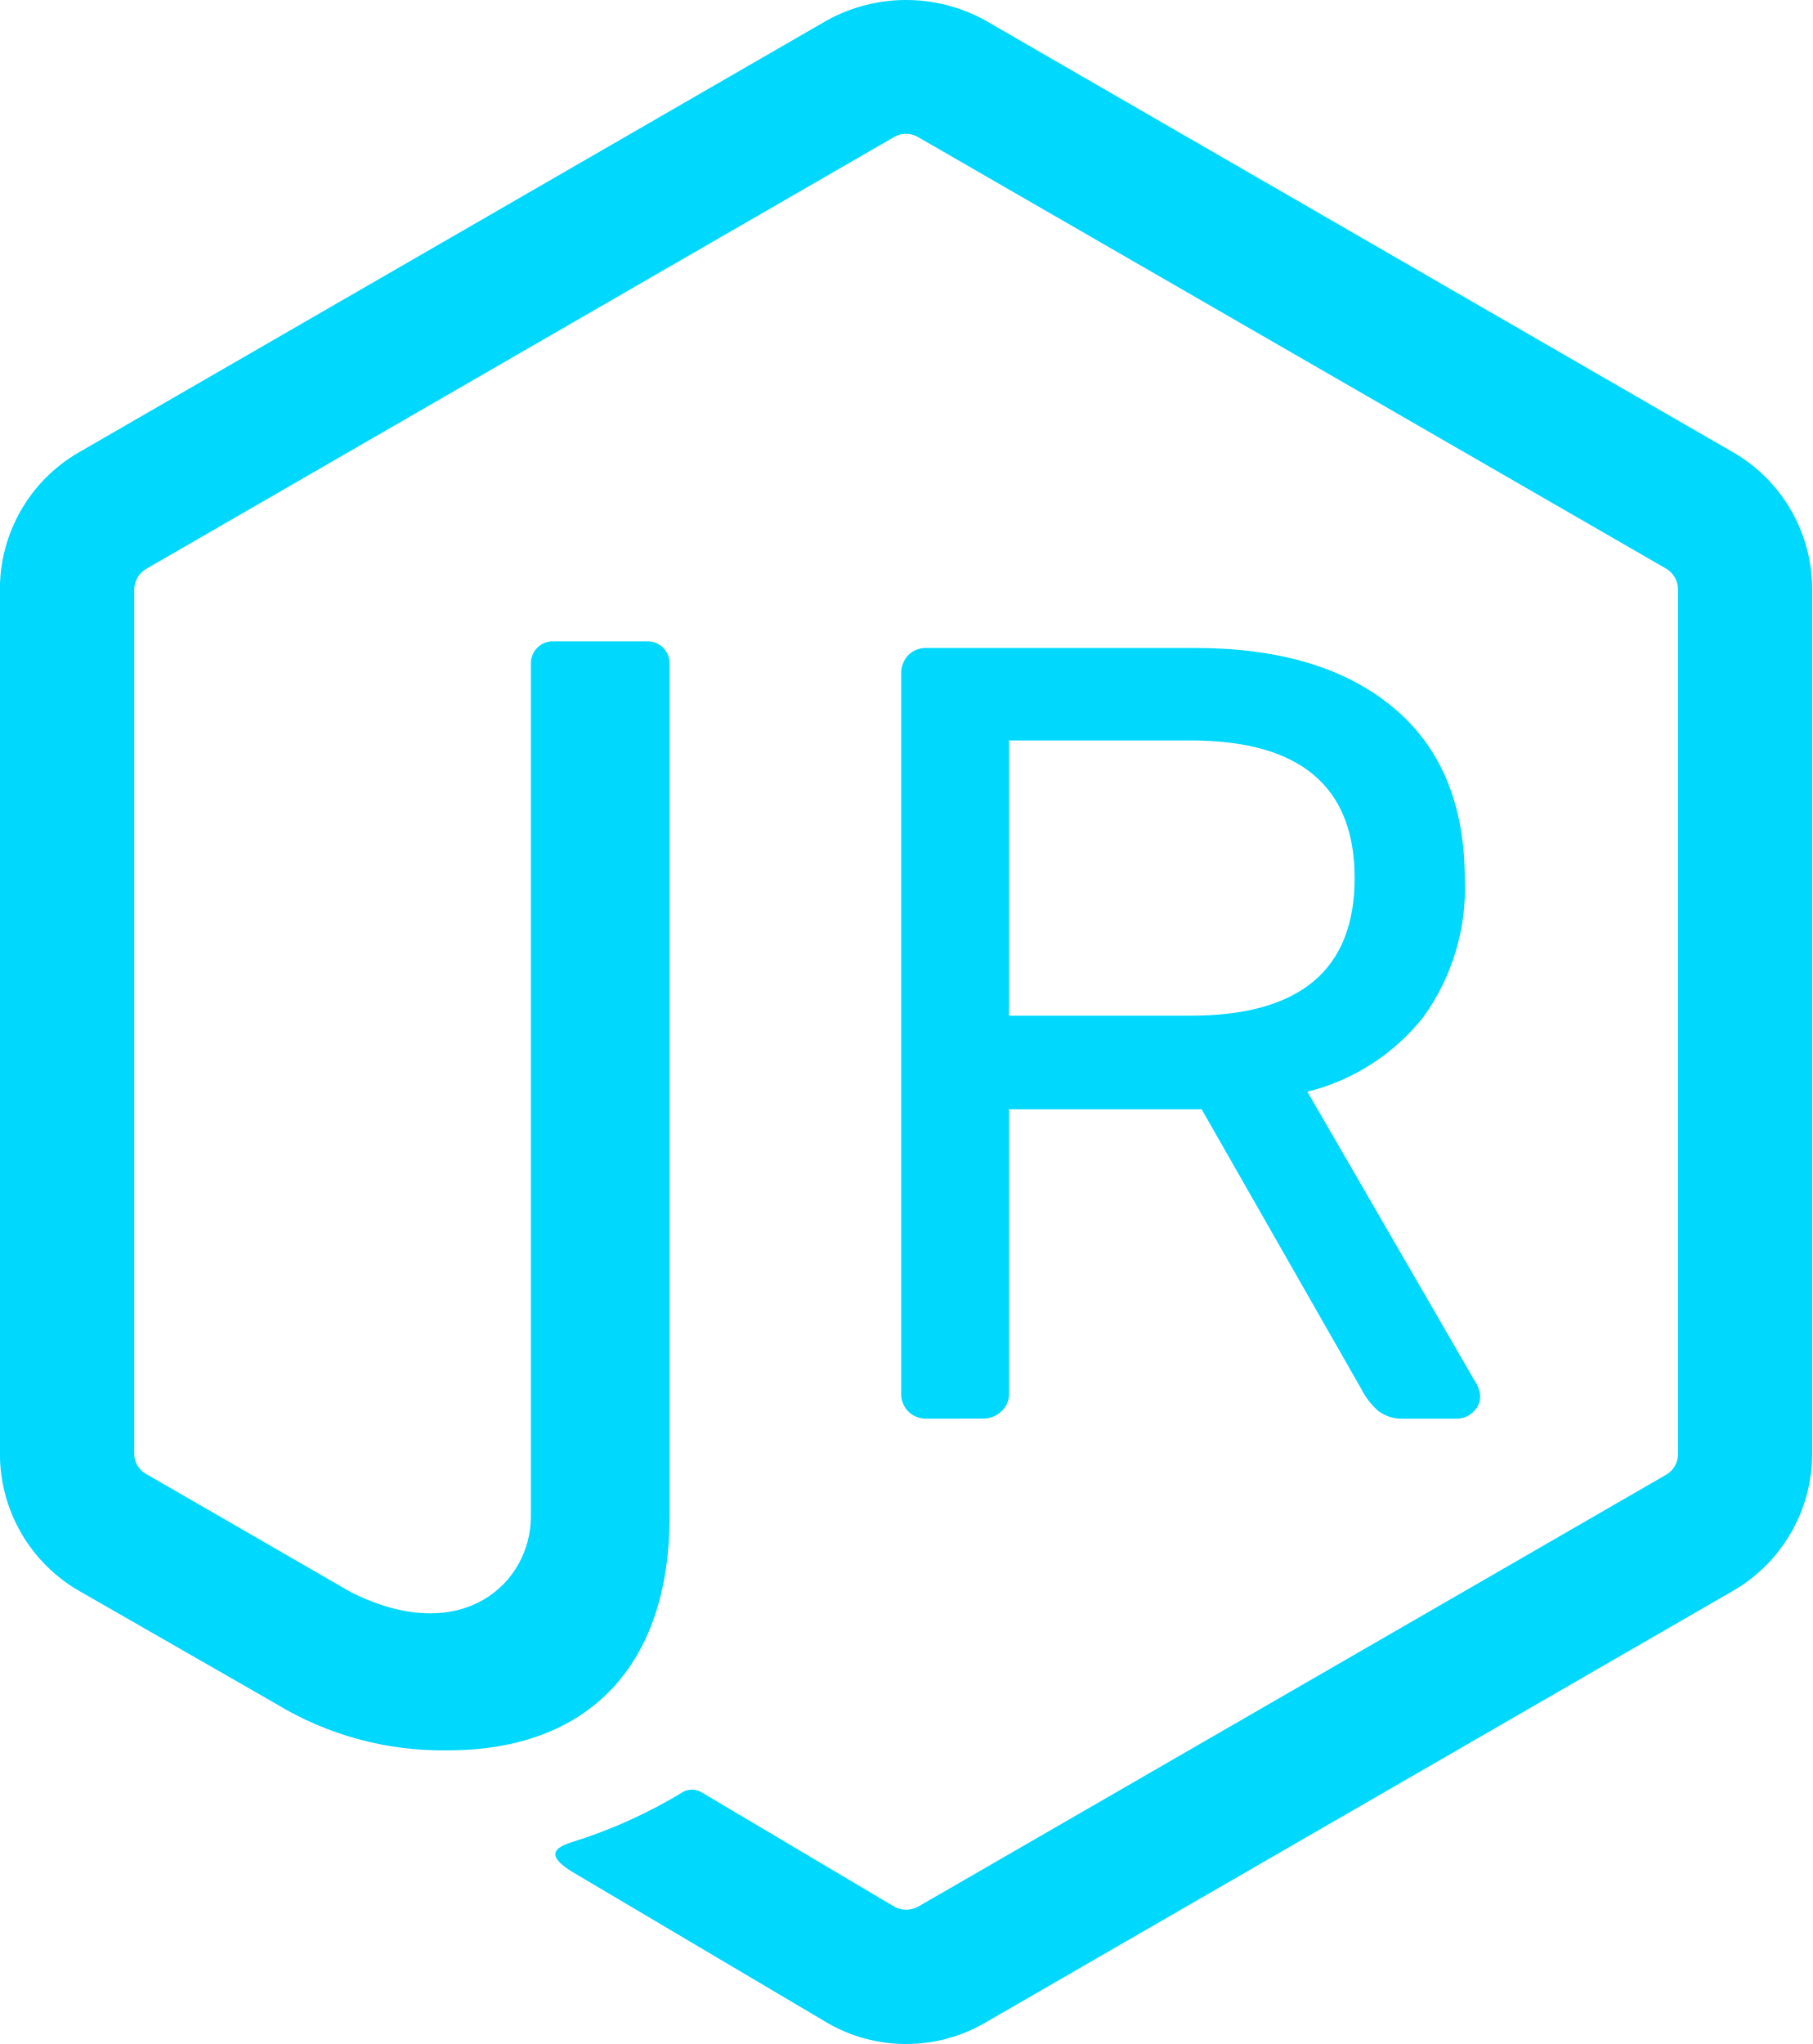
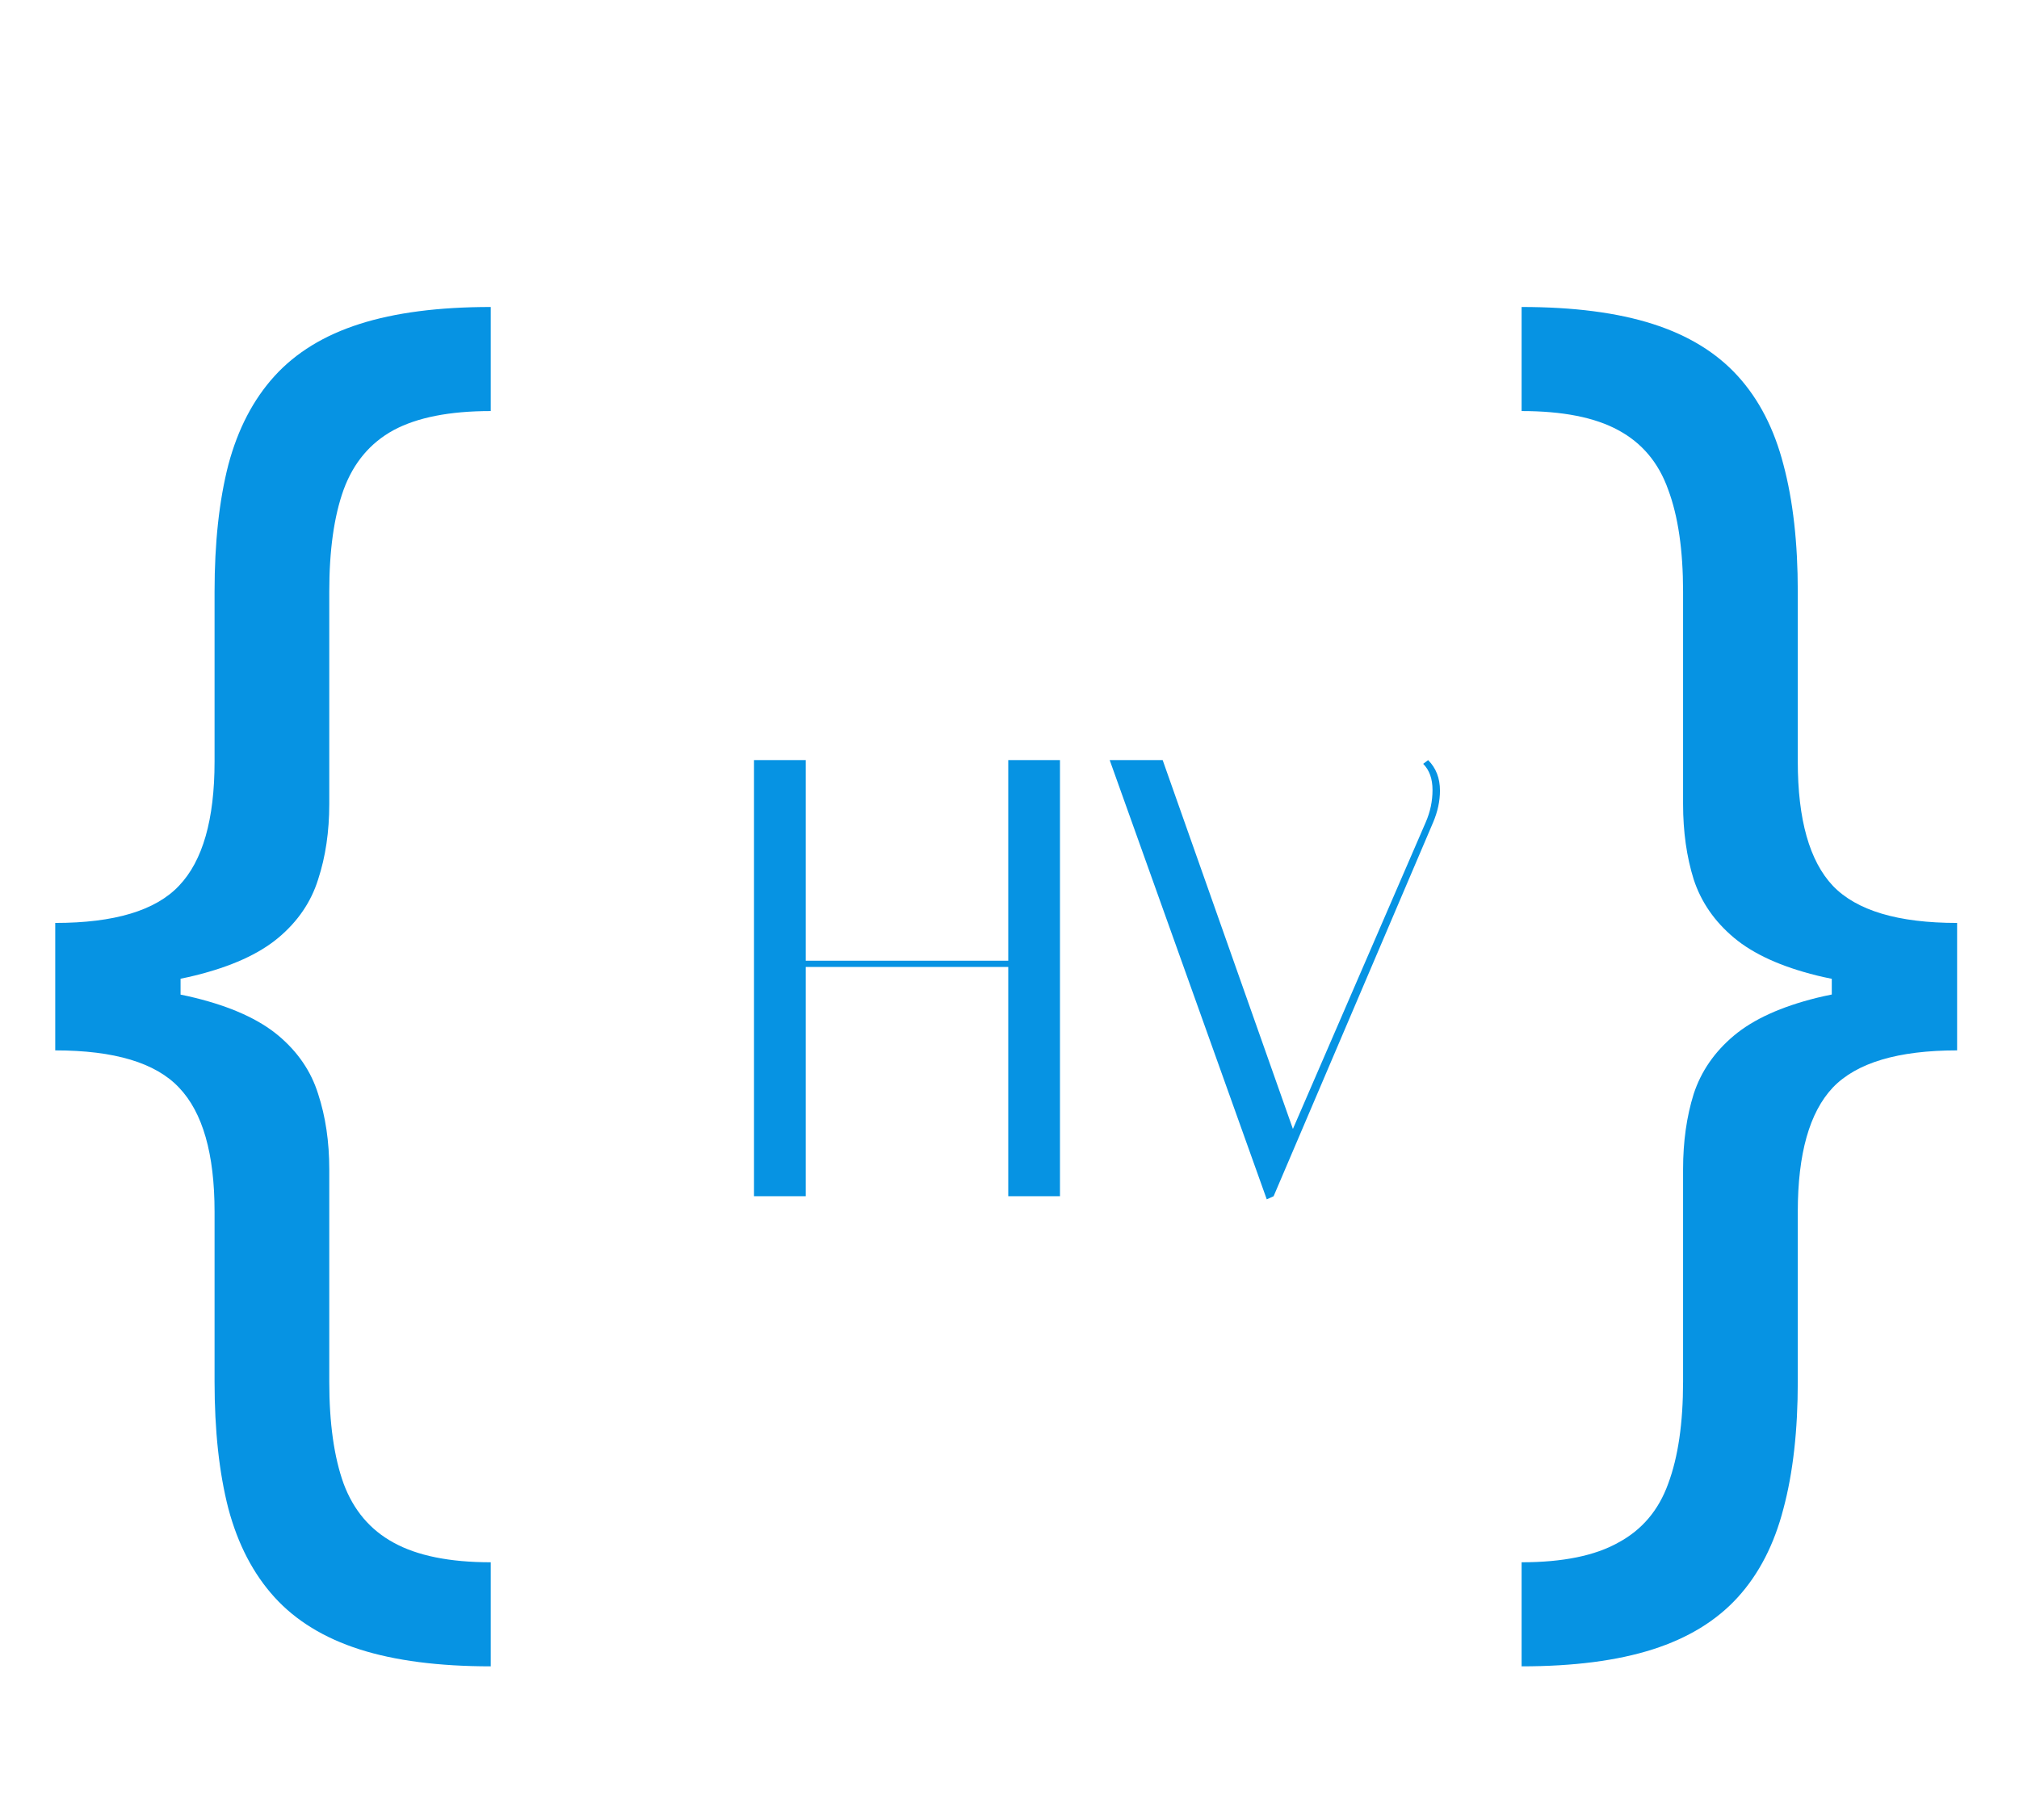
- <svg xmlns="http://www.w3.org/2000/svg" width="106.581" height="120.186" viewBox="0 0 106.581 120.186">
-   <g id="Group_2" data-name="Group 2" transform="translate(-661 -620)">
-     <path id="Path_5" data-name="Path 5" d="M56.875,122.187a9.233,9.233,0,0,1-4.619-1.236l-14.7-8.7c-2.193-1.228-1.125-1.661-.4-1.914a29.309,29.309,0,0,0,6.649-3,1.129,1.129,0,0,1,1.095.082L56.2,114.121a1.459,1.459,0,0,0,1.365,0L101.6,88.7a1.386,1.386,0,0,0,.674-1.193V36.66a1.421,1.421,0,0,0-.682-1.215l-44.04-25.4a1.386,1.386,0,0,0-1.361,0L12.178,35.454a1.417,1.417,0,0,0-.7,1.206V87.487a1.352,1.352,0,0,0,.691,1.176l12.079,6.971C30.8,98.9,34.808,95.05,34.808,91.178V41A1.288,1.288,0,0,1,36.1,39.708h5.58A1.288,1.288,0,0,1,42.964,41V91.182c0,8.735-4.756,13.736-13.04,13.736a18.839,18.839,0,0,1-10.143-2.756L8.2,95.522a9.3,9.3,0,0,1-4.619-8.035V36.66A9.28,9.28,0,0,1,8.2,28.612L52.248,3.183a9.641,9.641,0,0,1,9.254,0l44.04,25.428a9.293,9.293,0,0,1,4.623,8.027V87.487a9.319,9.319,0,0,1-4.623,8.035L61.5,120.95a9.237,9.237,0,0,1-4.627,1.236Z" transform="translate(657.415 618)" fill="#00d8fd" />
-     <path id="Path_9" data-name="Path 9" d="M8.188-8.585A1.447,1.447,0,0,1,7.12-9.006,1.447,1.447,0,0,1,6.7-10.074V-52.346a1.531,1.531,0,0,1,.421-1.133A1.447,1.447,0,0,1,8.188-53.9h15.8q7.445,0,11.652,3.5t4.208,10.1a12.935,12.935,0,0,1-2.428,8.092,12.538,12.538,0,0,1-6.83,4.4l9.969,17.22a1.611,1.611,0,0,1,.194.712,1.2,1.2,0,0,1-.421.906,1.351,1.351,0,0,1-.939.388H36.283a2.326,2.326,0,0,1-1.521-.453,4.279,4.279,0,0,1-1-1.295L24.372-26.776H13.043v16.7a1.394,1.394,0,0,1-.453,1.068,1.559,1.559,0,0,1-1.1.421ZM23.724-32.278q9.646,0,9.646-8.092t-9.646-8.092H13.043v16.184Z" transform="translate(707.301 712)" fill="#00d8fd" />
-   </g>
+ <svg xmlns="http://www.w3.org/2000/svg" width="81" height="73" viewBox="0 0 81 73" fill="none">
+   <path d="M2.216 39.676V37.034C4.588 37.034 6.243 36.537 7.18 35.543C8.132 34.548 8.608 32.886 8.608 30.557V23.739C8.608 21.778 8.793 20.081 9.162 18.646C9.545 17.212 10.163 16.026 11.016 15.088C11.868 14.151 13.004 13.454 14.425 13C15.845 12.546 17.599 12.318 19.688 12.318V16.494C18.04 16.494 16.74 16.75 15.788 17.261C14.851 17.773 14.183 18.568 13.786 19.648C13.402 20.713 13.21 22.077 13.21 23.739V32.261C13.21 33.369 13.061 34.378 12.763 35.287C12.479 36.196 11.946 36.977 11.165 37.631C10.383 38.284 9.268 38.788 7.82 39.144C6.385 39.499 4.517 39.676 2.216 39.676ZM19.688 66.864C17.599 66.864 15.845 66.636 14.425 66.182C13.004 65.727 11.868 65.031 11.016 64.094C10.163 63.156 9.545 61.97 9.162 60.535C8.793 59.101 8.608 57.403 8.608 55.443V48.625C8.608 46.295 8.132 44.633 7.18 43.639C6.243 42.645 4.588 42.148 2.216 42.148V39.506C4.517 39.506 6.385 39.683 7.82 40.038C9.268 40.394 10.383 40.898 11.165 41.551C11.946 42.205 12.479 42.986 12.763 43.895C13.061 44.804 13.21 45.812 13.21 46.92V55.443C13.21 57.105 13.402 58.469 13.786 59.534C14.183 60.599 14.851 61.388 15.788 61.899C16.74 62.425 18.04 62.688 19.688 62.688V66.864ZM2.216 42.148V37.034H7.244V42.148H2.216Z" fill="#0693E3" />
+   <path d="M78.517 39.506V42.148C76.145 42.148 74.483 42.645 73.531 43.639C72.594 44.633 72.125 46.295 72.125 48.625V55.443C72.125 57.403 71.933 59.101 71.55 60.535C71.18 61.97 70.57 63.156 69.717 64.094C68.865 65.031 67.729 65.727 66.308 66.182C64.888 66.636 63.133 66.864 61.045 66.864V62.688C62.693 62.688 63.986 62.425 64.923 61.899C65.875 61.388 66.543 60.599 66.926 59.534C67.324 58.469 67.523 57.105 67.523 55.443V46.92C67.523 45.812 67.665 44.804 67.949 43.895C68.247 42.986 68.787 42.205 69.568 41.551C70.349 40.898 71.457 40.394 72.892 40.038C74.341 39.683 76.216 39.506 78.517 39.506ZM61.045 12.318C63.133 12.318 64.888 12.546 66.308 13C67.729 13.454 68.865 14.151 69.717 15.088C70.57 16.026 71.18 17.212 71.55 18.646C71.933 20.081 72.125 21.778 72.125 23.739V30.557C72.125 32.886 72.594 34.548 73.531 35.543C74.483 36.537 76.145 37.034 78.517 37.034V39.676C76.216 39.676 74.341 39.499 72.892 39.144C71.457 38.788 70.349 38.284 69.568 37.631C68.787 36.977 68.247 36.196 67.949 35.287C67.665 34.378 67.523 33.369 67.523 32.261V23.739C67.523 22.077 67.324 20.713 66.926 19.648C66.543 18.568 65.875 17.773 64.923 17.261C63.986 16.75 62.693 16.494 61.045 16.494V12.318ZM78.517 37.034V42.148H73.489V37.034H78.517Z" fill="#0693E3" />
+   <path d="M32.325 48H30.25V30.5H32.325V38.55H40.45V30.5H42.525V48H40.45V38.8H32.325V48ZM57.295 30.5C57.612 30.817 57.77 31.225 57.77 31.725C57.77 32.142 57.679 32.567 57.495 33L51.096 48L50.821 48.125L44.52 30.5H46.645L51.87 45.3L57.196 33C57.379 32.583 57.471 32.15 57.471 31.7C57.471 31.25 57.346 30.9 57.096 30.65L57.295 30.5Z" fill="#0693E3" />
</svg>
